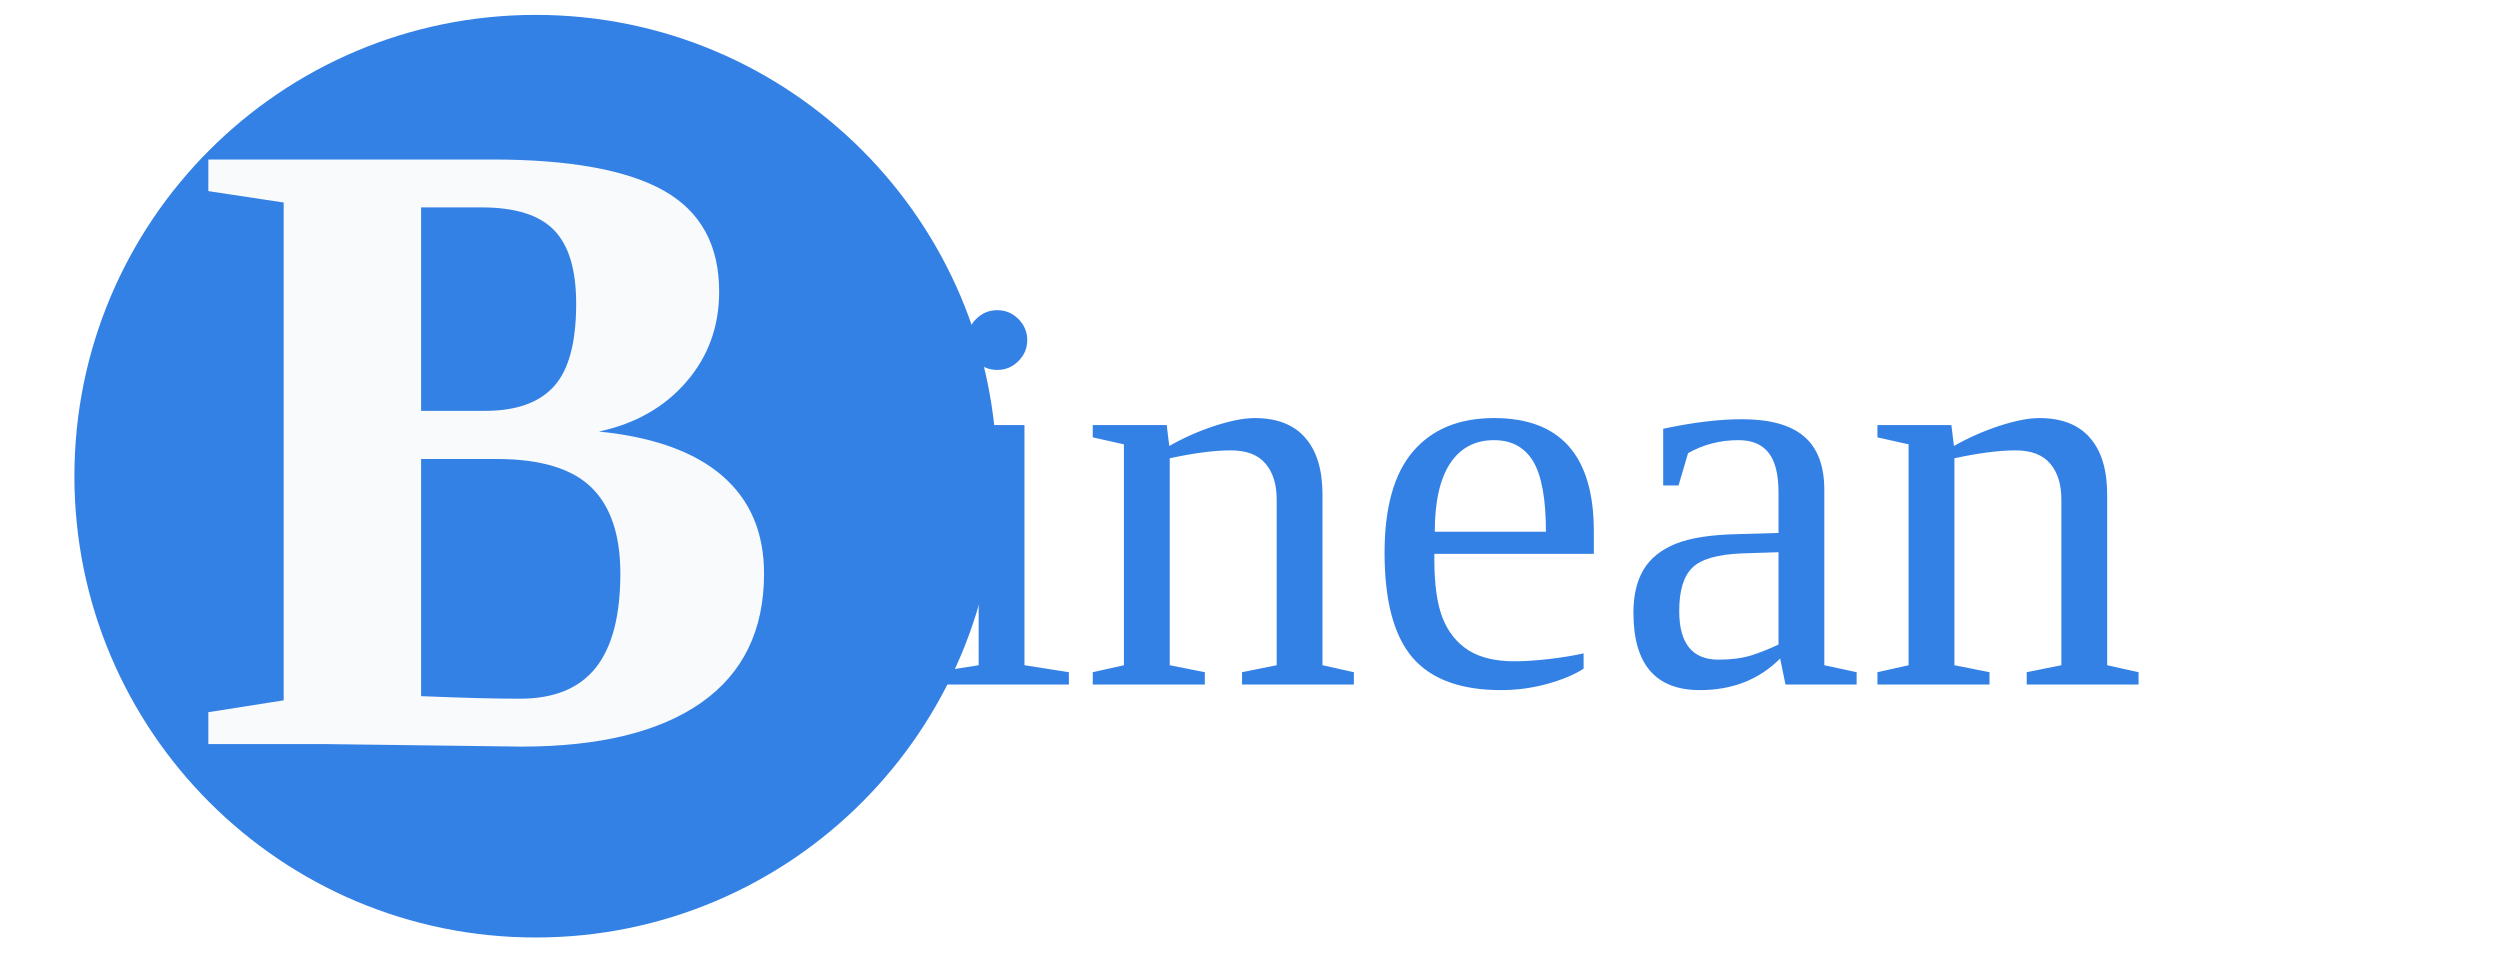
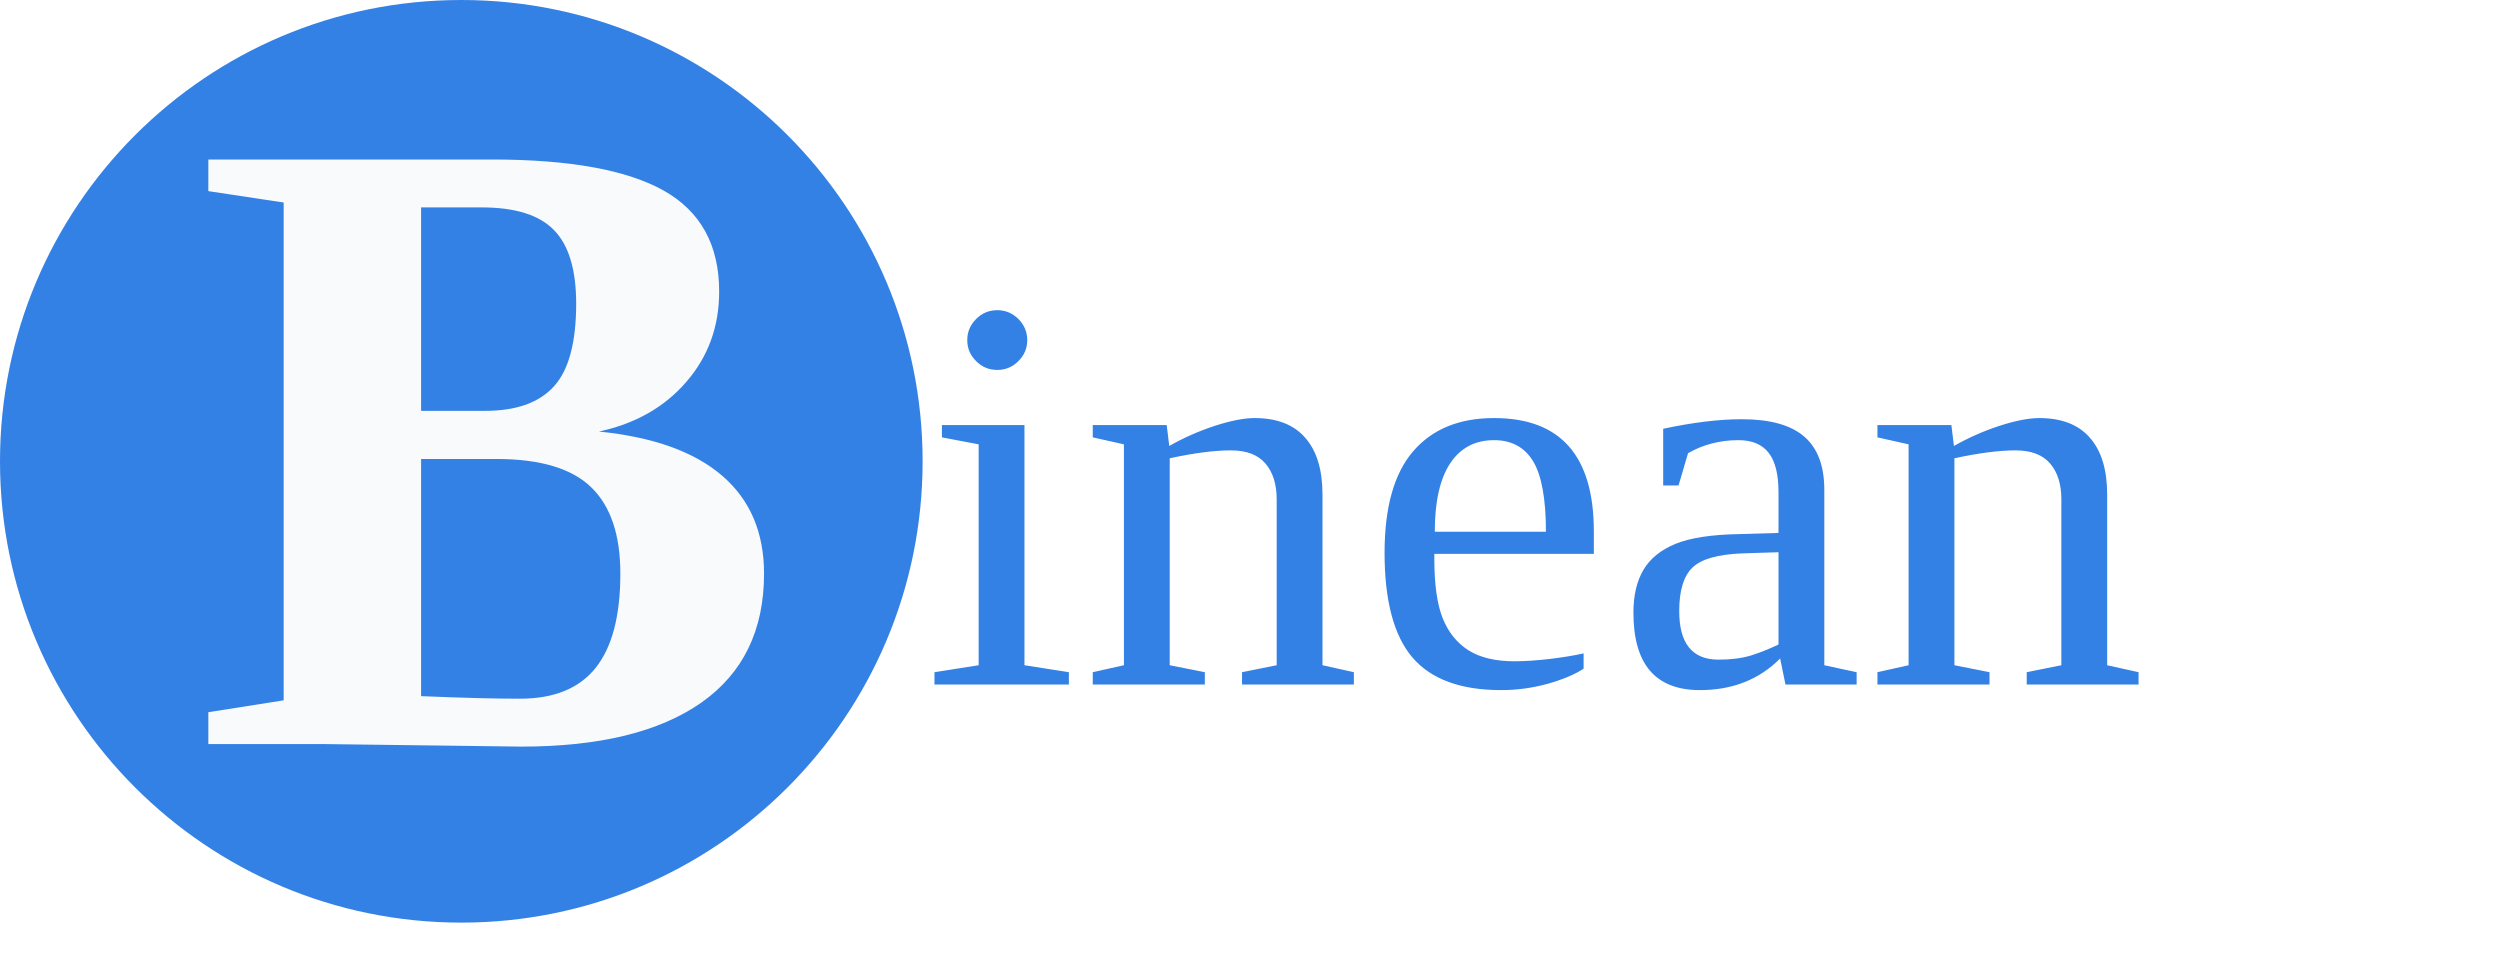
<svg xmlns="http://www.w3.org/2000/svg" id="binean" data-name="Layer 1" viewBox="0 0 168 65">
-   <circle cx="36" cy="32" r="31" fill="#3481E5" />
+   <circle cx="31" cy="31" r="31" fill="#3481E5" />
  <text x="13" y="50" font-family="Times New Roman" font-size="60px" font-weight="700" fill="#F8FAFB">B</text>
  <text x="62" y="46" font-family="Times New Roman" font-size="38px" fill="#3481E5">inean</text>
</svg>
